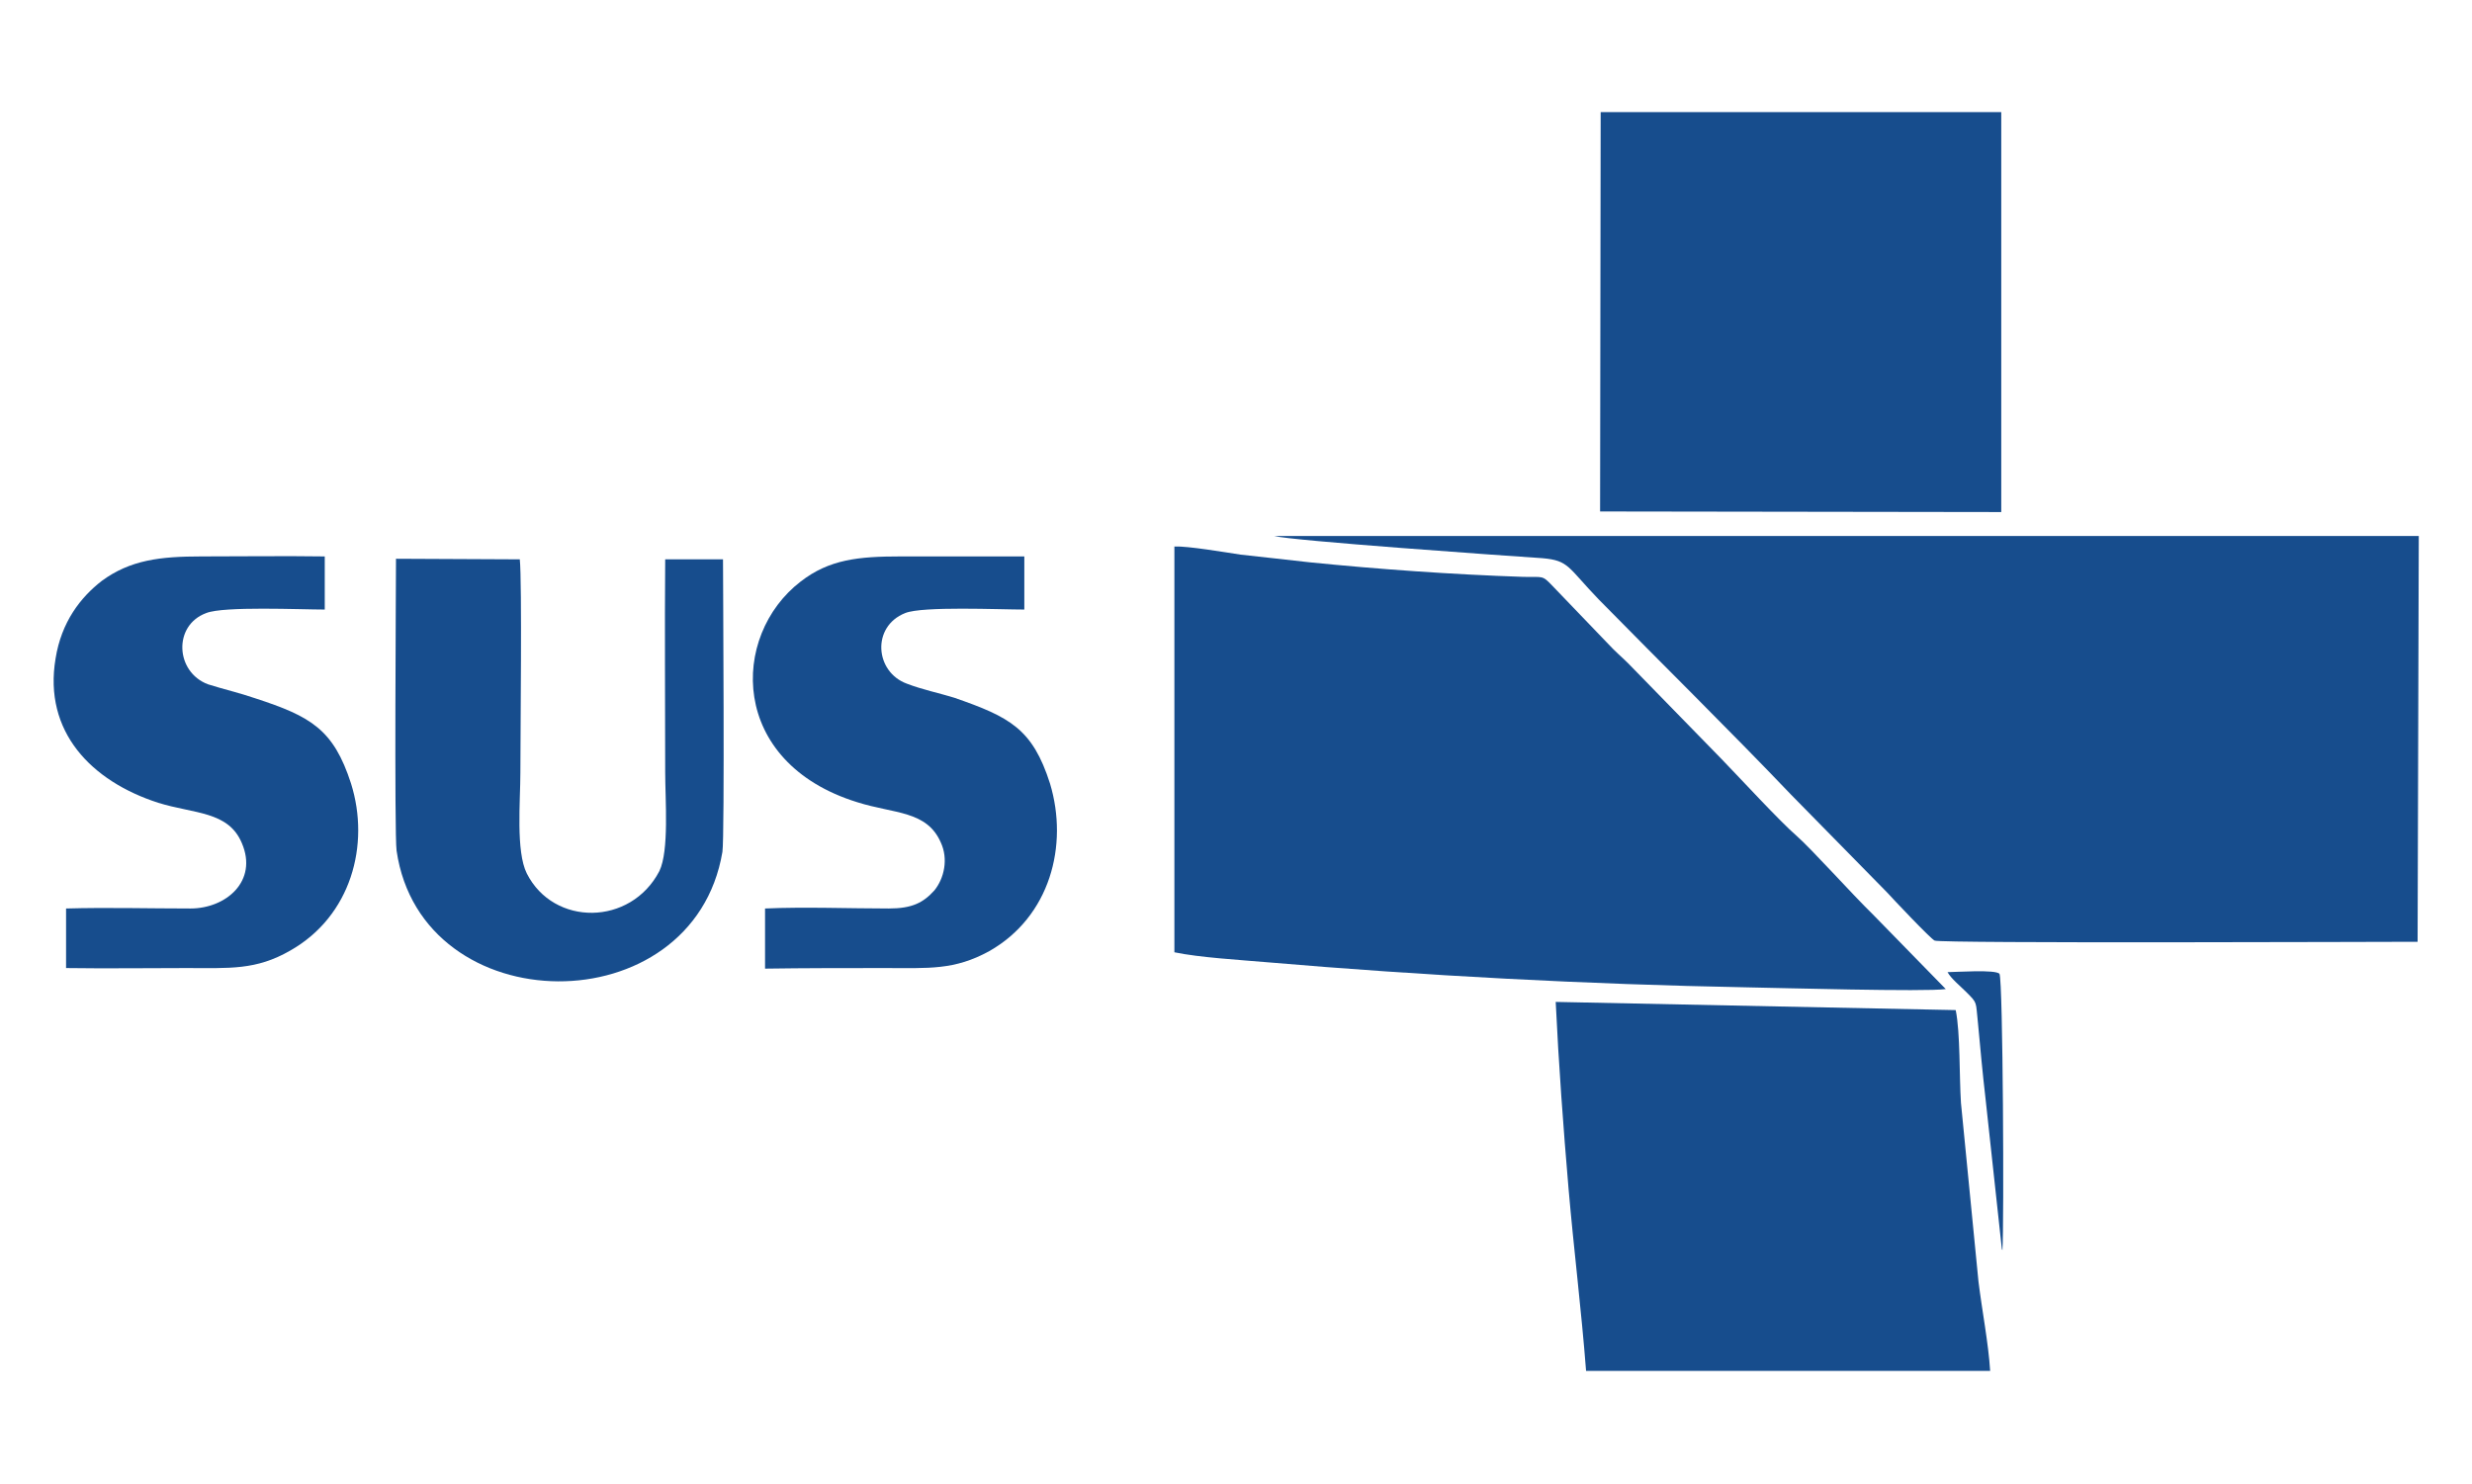
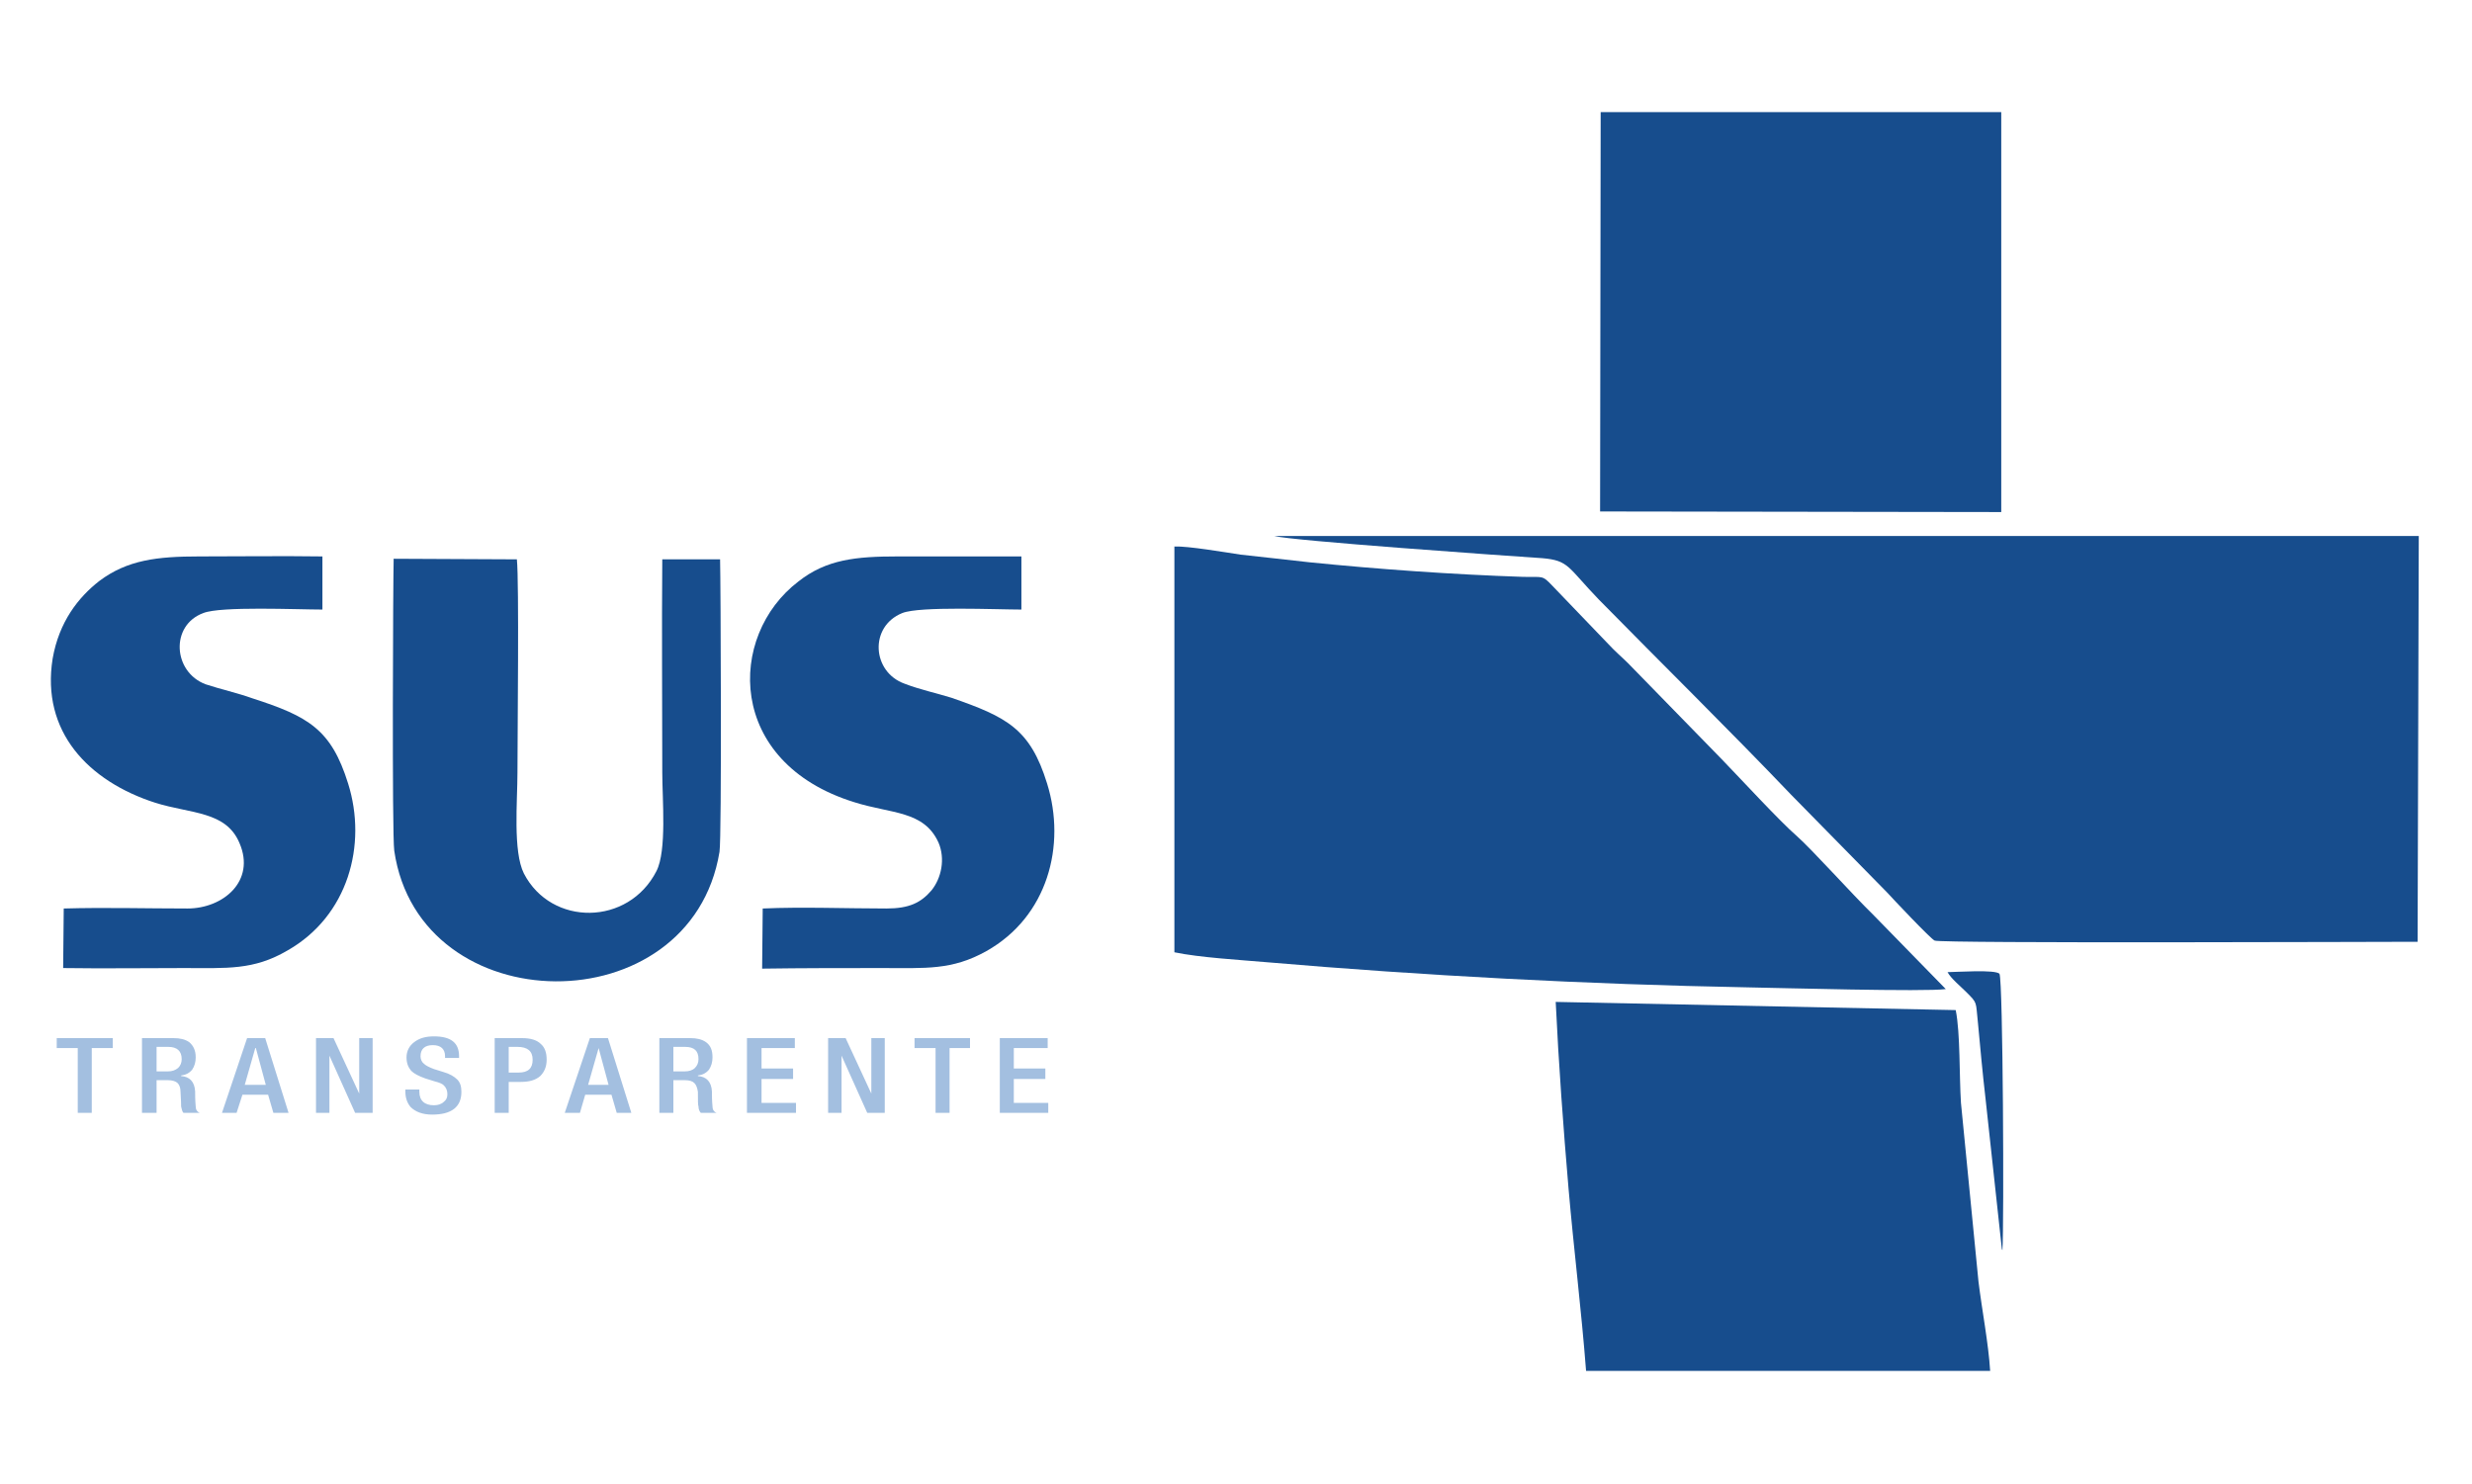
<svg xmlns="http://www.w3.org/2000/svg" xml:space="preserve" width="42.333mm" height="25.4mm" version="1.1" style="shape-rendering:geometricPrecision; text-rendering:geometricPrecision; image-rendering:optimizeQuality; fill-rule:evenodd; clip-rule:evenodd" viewBox="0 0 4233 2540">
  <defs>
    <style type="text/css">
   
    .fil0 {fill:#174D8D}
+     .fil1 {fill:#A3BFE0;fill-rule:nonzero}
   
  </style>
  </defs>
  <g id="Camada_x0020_1">
-     <g id="_976167753872">
-       <path class="fil0" d="M4140 1613l2 -695 -1960 0c28,8 398,34 459,38 46,4 43,15 97,71 107,109 224,224 329,334l164 167c11,12 75,80 82,83 13,5 774,2 827,2z" />
-       <path class="fil0" d="M2011 1631c43,9 112,13 158,17 268,23 552,38 821,43 55,1 308,8 342,3l-126 -129c-33,-32 -103,-110 -129,-133 -29,-25 -97,-99 -129,-132l-160 -164c-11,-11 -22,-20 -33,-32l-96 -100c-19,-20 -16,-15 -51,-16 -120,-4 -247,-13 -366,-25 -38,-4 -78,-9 -117,-13 -27,-4 -91,-15 -114,-14l0 695z" />
-       <polygon class="fil0" points="3427,192 2741,192 2740,876 3427,877 " />
-       <path class="fil0" d="M3408 2348c-3,-48 -14,-104 -20,-153l-30 -306c-3,-45 -1,-120 -9,-159l-685 -14c5,106 13,215 22,320 9,104 22,208 30,312l692 0z" />
-       <path class="fil0" d="M1238 958l-99 0c-1,122 0,244 0,365 0,46 7,134 -10,169 -49,94 -181,95 -227,4 -19,-38 -11,-124 -11,-173 0,-62 3,-327 -1,-365l-212 -1c0,33 -3,472 1,500 43,296 508,300 558,2 4,-25 1,-467 1,-501z" />
-       <path class="fil0" d="M113 1556l0 102c70,1 138,0 206,0 74,0 119,4 178,-30 104,-59 137,-181 104,-286 -30,-93 -69,-115 -164,-146 -26,-9 -56,-16 -81,-24 -56,-21 -60,-101 -3,-122 30,-12 161,-6 203,-6l0 -91c-70,-1 -141,0 -211,0 -71,0 -122,6 -171,42 -36,28 -69,70 -79,133 -21,125 61,210 176,247 61,19 120,14 143,69 28,65 -27,112 -88,112 -71,0 -143,-2 -213,0z" />
-       <path class="fil0" d="M1310 1556l0 103c69,-1 138,-1 206,-1 74,0 118,4 178,-29 104,-59 136,-181 104,-287 -30,-94 -69,-114 -164,-147 -26,-8 -55,-14 -81,-24 -55,-20 -61,-98 -3,-121 30,-12 161,-6 204,-6l0 -91c-71,0 -142,0 -212,0 -72,0 -122,5 -171,43 -121,93 -123,310 97,378 63,20 119,14 143,69 13,28 6,61 -11,82 -19,21 -38,31 -78,31 -68,0 -144,-3 -212,0z" />
-       <path class="fil0" d="M3429 2141c3,-45 1,-461 -5,-473 -6,-8 -76,-3 -89,-3 6,11 22,24 32,34 20,20 16,16 20,52 4,43 8,87 13,130l28 258c0,1 1,2 1,2z" />
+     <path class="fil0" d="M4140 1613l2 -695 -1960 0c28,8 398,34 459,38 46,4 43,15 97,71 107,109 224,224 329,334l164 167c11,12 75,80 82,83 13,5 774,2 827,2z" />
+     <path class="fil0" d="M2011 1631c43,9 112,13 158,17 268,23 552,38 821,43 55,1 308,8 342,3l-126 -129c-33,-32 -103,-110 -129,-133 -29,-25 -97,-99 -129,-132l-160 -164c-11,-11 -22,-20 -33,-32l-96 -100c-19,-20 -16,-15 -51,-16 -120,-4 -247,-13 -366,-25 -38,-4 -78,-9 -117,-13 -27,-4 -91,-15 -114,-14l0 695z" />
+     <polygon class="fil0" points="3427,192 2741,192 2740,876 3427,877 " />
+     <path class="fil0" d="M3408 2348c-3,-48 -14,-104 -20,-153l-30 -306c-3,-45 -1,-120 -9,-159l-685 -14c5,106 13,215 22,320 9,104 22,208 30,312l692 0z" />
+     <g id="_795631621760">
+       <path class="fil0" d="M1233 958l-99 0c-1,122 0,244 0,365 0,46 8,134 -10,169 -48,94 -180,95 -227,4 -19,-38 -11,-124 -11,-173 0,-62 3,-327 -1,-365l-211 -1c-1,33 -3,472 1,500 43,296 508,300 557,2 4,-25 2,-467 1,-501z" />
+       <path class="fil0" d="M109 1556l-1 102c70,1 138,0 207,0 73,0 119,4 177,-30 104,-59 137,-181 104,-286 -29,-93 -68,-115 -164,-146 -25,-9 -56,-16 -80,-24 -56,-21 -61,-101 -4,-122 30,-12 161,-6 204,-6l0 -91c-70,-1 -141,0 -211,0 -72,0 -123,6 -171,42 -36,28 -69,70 -80,133 -20,125 61,210 176,247 61,19 121,14 144,69 28,65 -28,112 -89,112 -70,0 -142,-2 -212,0z" />
+       <path class="fil0" d="M1306 1556l-1 103c70,-1 138,-1 206,-1 74,0 119,4 178,-29 105,-59 137,-181 104,-287 -29,-94 -69,-114 -164,-147 -26,-8 -54,-14 -80,-24 -56,-20 -61,-98 -4,-121 30,-12 162,-6 204,-6l0 -91c-71,0 -141,0 -212,0 -71,0 -122,5 -170,43 -122,93 -124,310 96,378 63,20 119,14 144,69 12,28 5,61 -12,82 -18,21 -38,31 -77,31 -69,0 -144,-3 -212,0z" />
    </g>
+     <path class="fil0" d="M3429 2141c3,-45 1,-461 -5,-473 -6,-8 -76,-3 -89,-3 6,11 22,24 32,34 20,20 16,16 20,52 4,43 8,87 13,130l28 258c0,1 1,2 1,2z" />
+     <path class="fil1" d="M133 1906l0 -111 -36 0 0 -17 96 0 0 17 -36 0 0 111 -24 0zm110 0l0 -128 54 0c11,0 20,2 27,7 7,6 11,14 11,26 0,8 -2,15 -6,21 -5,6 -11,9 -19,10l0 1c15,1 23,10 24,26 0,6 0,15 1,26 0,5 2,9 7,11l-28 0c-2,-2 -3,-6 -4,-11 0,-2 0,-10 -1,-25 0,-7 -2,-12 -5,-15 -3,-3 -9,-5 -17,-5l-19 0 0 56 -25 0zm25 -71l19 0c8,0 13,-2 18,-6 4,-4 6,-9 6,-15 0,-14 -8,-21 -23,-21l-20 0 0 42zm151 23l36 0 -17 -63 -1 0 -18 63zm-39 48l43 -128 31 0 40 128 -26 0 -9 -31 -44 0 -10 31 -25 0zm161 0l0 -128 30 0 44 95 0 0 0 -95 23 0 0 128 -30 0 -44 -98 0 0 0 98 -23 0zm153 -40l24 0 0 4c0,15 9,23 25,23 7,0 13,-2 17,-6 4,-3 6,-7 6,-13 0,-6 -2,-11 -6,-15 -3,-3 -8,-5 -16,-7l-16 -5c-11,-4 -19,-8 -24,-13 -5,-6 -8,-13 -8,-23 0,-11 5,-20 13,-26 9,-7 20,-10 34,-10 29,0 43,11 43,34l0 3 -24 0 0 -3c0,-12 -7,-19 -21,-19 -14,0 -21,7 -21,19 0,5 2,10 6,13 3,3 9,6 17,9l16 5c11,3 19,8 24,13 5,5 7,12 7,21 0,26 -17,39 -50,39 -17,0 -29,-5 -37,-13 -6,-7 -9,-16 -9,-27l0 -3zm177 -73l0 44 17 0c16,0 24,-7 24,-22 0,-15 -9,-22 -26,-22l-15 0zm-24 113l0 -128 47 0c14,0 25,3 32,10 7,6 10,15 10,27 0,12 -4,21 -11,28 -8,7 -19,10 -33,10l-21 0 0 53 -24 0zm160 -48l35 0 -17 -63 0 0 -18 63zm-40 48l43 -128 31 0 40 128 -25 0 -9 -31 -45 0 -9 31 -26 0zm162 0l0 -128 53 0c11,0 20,2 27,7 8,6 11,14 11,26 0,8 -2,15 -6,21 -5,6 -11,9 -19,10l0 1c15,1 23,10 24,26 0,6 0,15 1,26 0,5 2,9 7,11l-27 0c-2,-2 -4,-6 -4,-11 -1,-2 -1,-10 -1,-25 -1,-7 -3,-12 -6,-15 -3,-3 -8,-5 -17,-5l-19 0 0 56 -24 0zm24 -71l19 0c8,0 14,-2 18,-6 4,-4 6,-9 6,-15 0,-14 -7,-21 -23,-21l-20 0 0 42zm126 71l0 -128 82 0 0 17 -57 0 0 35 54 0 0 18 -54 0 0 41 59 0 0 17 -84 0zm139 0l0 -128 30 0 44 95 0 0 0 -95 23 0 0 128 -30 0 -44 -98 0 0 0 98 -23 0zm184 0l0 -111 -36 0 0 -17 95 0 0 17 -35 0 0 111 -24 0zm110 0l0 -128 82 0 0 17 -58 0 0 35 54 0 0 18 -54 0 0 41 59 0 0 17 -83 0z" />
  </g>
</svg>
